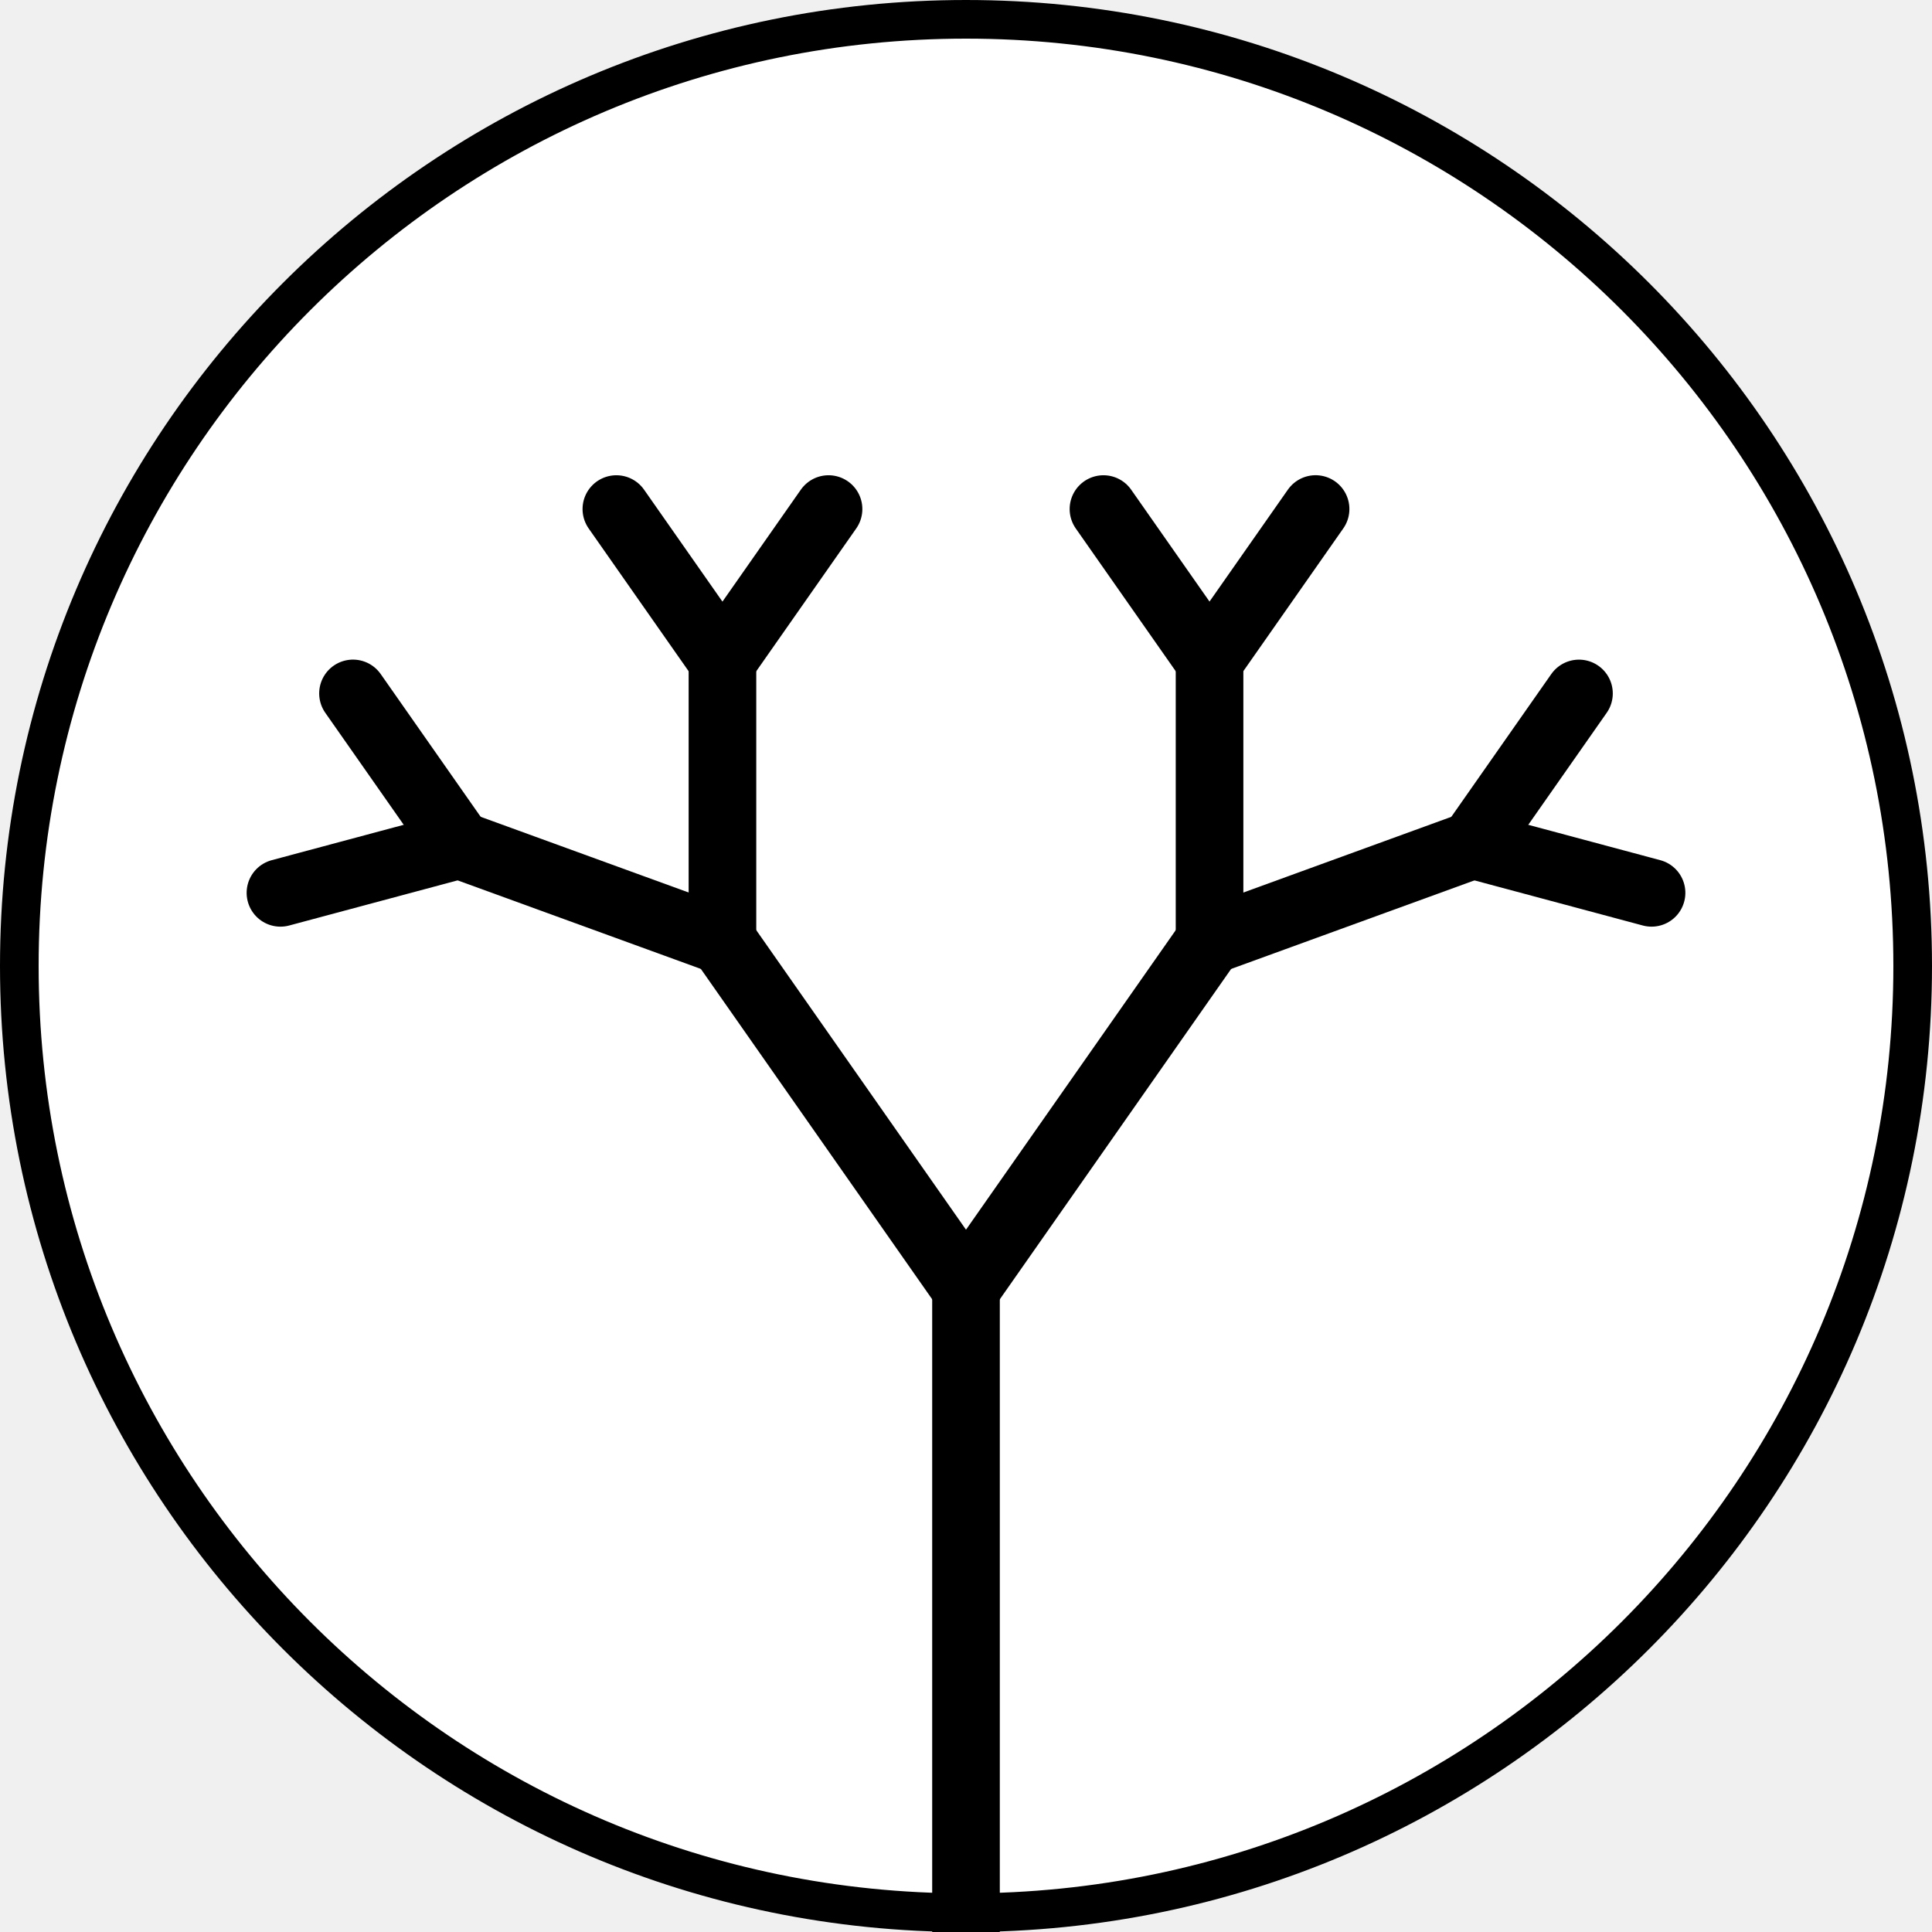
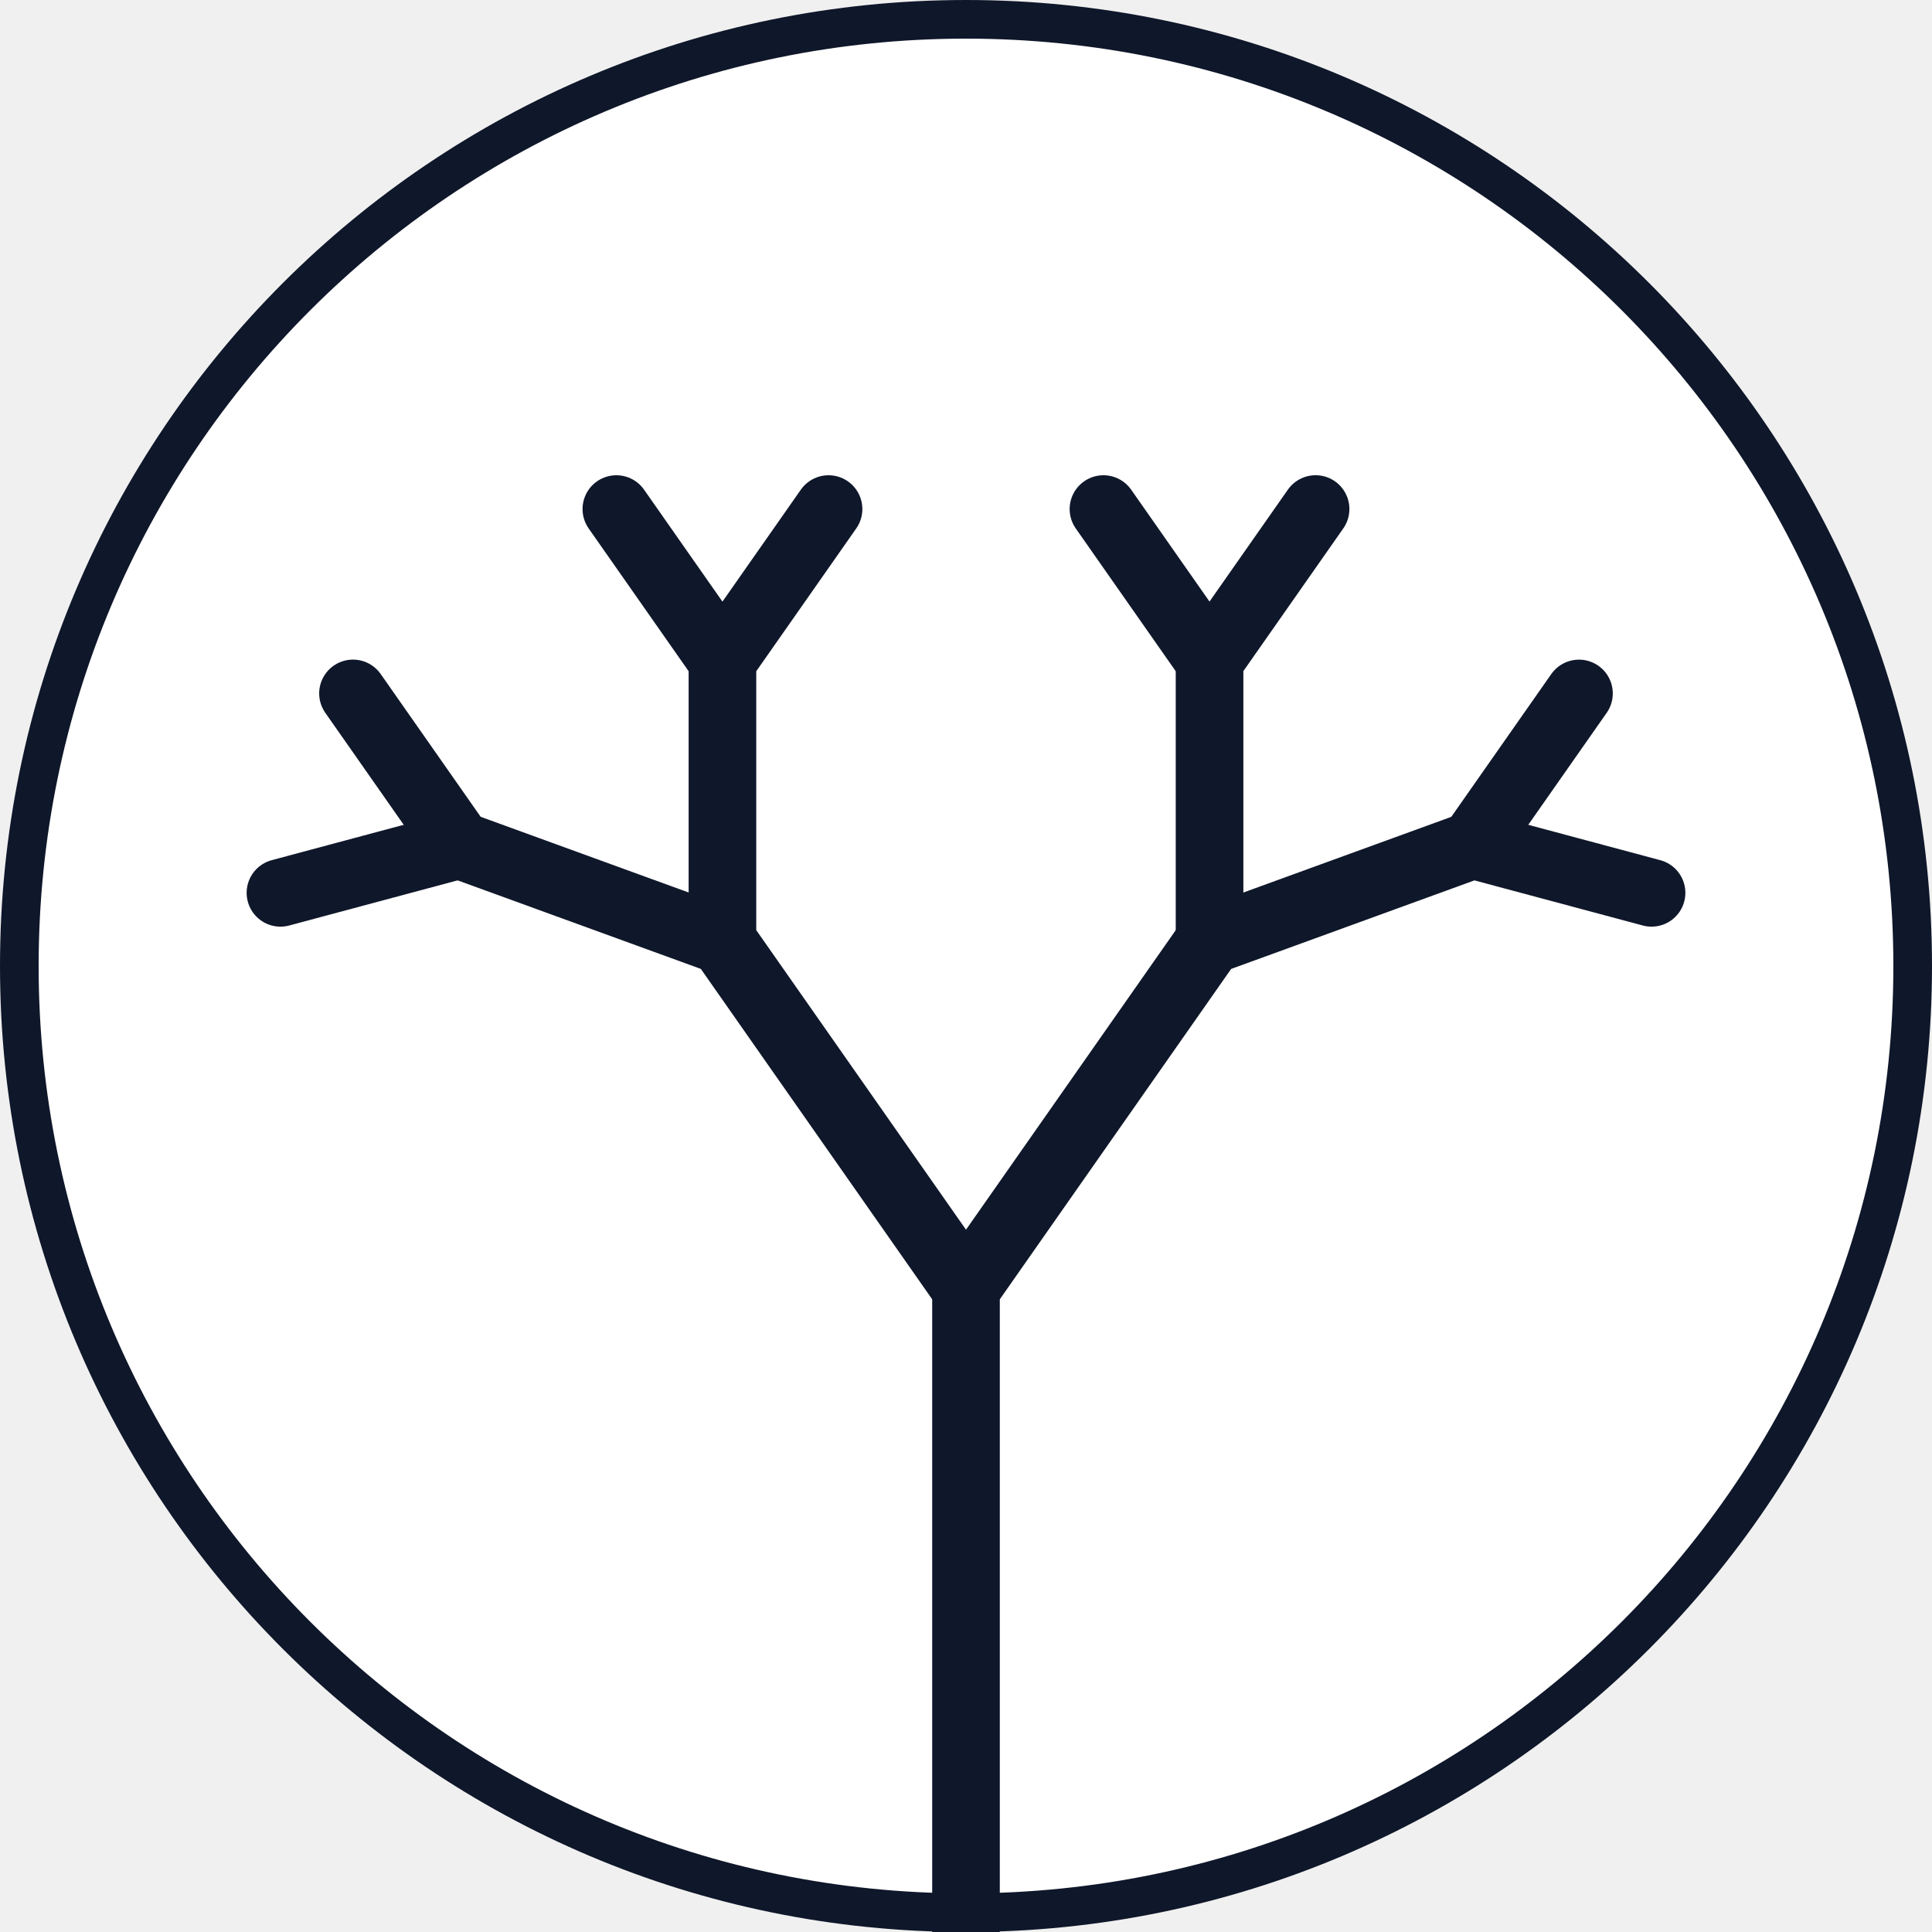
- <svg xmlns="http://www.w3.org/2000/svg" style="fill-opacity:1;color-rendering:auto;color-interpolation:auto;text-rendering:auto;stroke:#000;stroke-linecap:square;stroke-miterlimit:10;shape-rendering:auto;stroke-opacity:1;fill:#000;stroke-dasharray:none;font-weight:400;stroke-width:1;font-family:'Dialog';font-style:normal;stroke-linejoin:miter;font-size:12px;stroke-dashoffset:0;image-rendering:auto" width="1000" height="1000">
-   <g style="fill:#000;fill-opacity:0;stroke-width:20;stroke-opacity:0;stroke-linecap:round;stroke:#000">
-     <circle r="490" style="stroke:none" cx="500" cy="500" stroke="none" fill="none" />
+ <svg xmlns="http://www.w3.org/2000/svg" color-interpolation="auto" stroke="#0f172a" stroke-linecap="square" stroke-miterlimit="10" font-weight="400" font-family="Dialog" font-size="12" viewBox="0 0 1000 1000">
+   <circle r="490" cx="500" cy="500" fill="none" stroke="none" fill-opacity="0" stroke-width="20" stroke-opacity="0" stroke-linecap="round" />
+   <g stroke-linecap="round" stroke-width="20">
+     <circle r="490" cx="500" cy="500" fill="#fff" />
+     <path d="M500 1000V667M500 667 626.061 486.967M626.061 486.967l136.307-49.612M762.368 437.355l92.474 24.778" fill="none" stroke-width="35" />
  </g>
-   <g style="stroke-linecap:round;stroke-width:20">
-     <circle r="490" style="fill:#fff" cx="500" cy="500" />
-     <path transform="translate(500 1000)" style="fill:none;stroke-width:35" d="M0 0v-333" />
-     <path transform="rotate(35 -807.7269 1126.399)" style="fill:none;stroke-width:35" d="M0 0v-219.78" />
-     <path transform="rotate(70 -34.69999 690.537)" style="fill:none;stroke-width:35" d="M0 0v-145.055" />
-     <path transform="rotate(105 213.3866 511.1701)" style="fill:none;stroke-width:35" d="M0 0v-95.736" />
+   <path d="m762.364 437.351 54.913-78.422" fill="none" stroke-linecap="round" stroke-width="35" />
+   <g stroke-linecap="round" stroke-width="35" fill="none">
+     <path d="M626.061 486.967V341.912M626.033 341.893l54.912-78.423" />
  </g>
-   <g style="stroke-linecap:round;stroke-width:35">
-     <path style="fill:none" d="M0 0v-95.736" transform="rotate(35.001 -312.3469 1427.593)" />
+   <path d="m626.061 341.912-54.912-78.423" fill="none" stroke-linecap="round" stroke-width="35" />
+   <g stroke-linecap="round" stroke-width="35" fill="none">
+     <path d="M500 667 373.939 486.967M373.939 486.967v-145.055M373.939 341.912l54.912-78.423" />
  </g>
-   <g style="stroke-linecap:round;stroke-width:35">
-     <path style="fill:none" d="M0 0v-145.055" transform="matrix(1 0 0 1 626.0606 486.9668)" />
-     <path transform="rotate(35 -229.157 1163.708)" style="fill:none" d="M0 0v-95.736" />
+   <path d="m373.939 341.912-54.912-78.423" fill="none" stroke-linecap="round" stroke-width="35" />
+   <g stroke-linecap="round" stroke-width="35" fill="none">
+     <path d="m373.924 486.942-136.307-49.612M237.618 437.333l-54.912-78.423" />
  </g>
-   <g style="stroke-linecap:round;stroke-width:35">
-     <path style="fill:none" d="M0 0v-95.736" transform="rotate(-35 855.2333 -821.8493)" />
-   </g>
-   <g style="stroke-linecap:round;stroke-width:35">
-     <path style="fill:none" d="M0 0v-219.78" transform="rotate(-35 1307.727 -459.3987)" />
-     <path transform="matrix(1 0 0 1 373.9394 486.9668)" style="fill:none" d="M0 0v-145.055" />
-     <path transform="rotate(35 -355.2334 763.9481)" style="fill:none" d="M0 0v-95.736" />
-   </g>
-   <g style="stroke-linecap:round;stroke-width:35">
-     <path style="fill:none" d="M0 0v-95.736" transform="rotate(-35 729.1727 -422.0362)" />
-   </g>
-   <g style="stroke-linecap:round;stroke-width:35">
-     <path style="fill:none" d="M0 0v-145.055" transform="rotate(-70 534.6748 -23.53809)" />
-     <path transform="rotate(-35 812.3306 -158.1475)" style="fill:none" d="M0 0v-95.736" />
-   </g>
-   <g style="stroke-linecap:round;stroke-width:35">
-     <path style="fill:none" d="M0 0v-95.736" transform="rotate(-105.001 286.6097 127.5087)" />
-   </g>
+   <path d="m237.631 437.355-92.474 24.78" fill="none" stroke-linecap="round" stroke-width="35" />
</svg>
